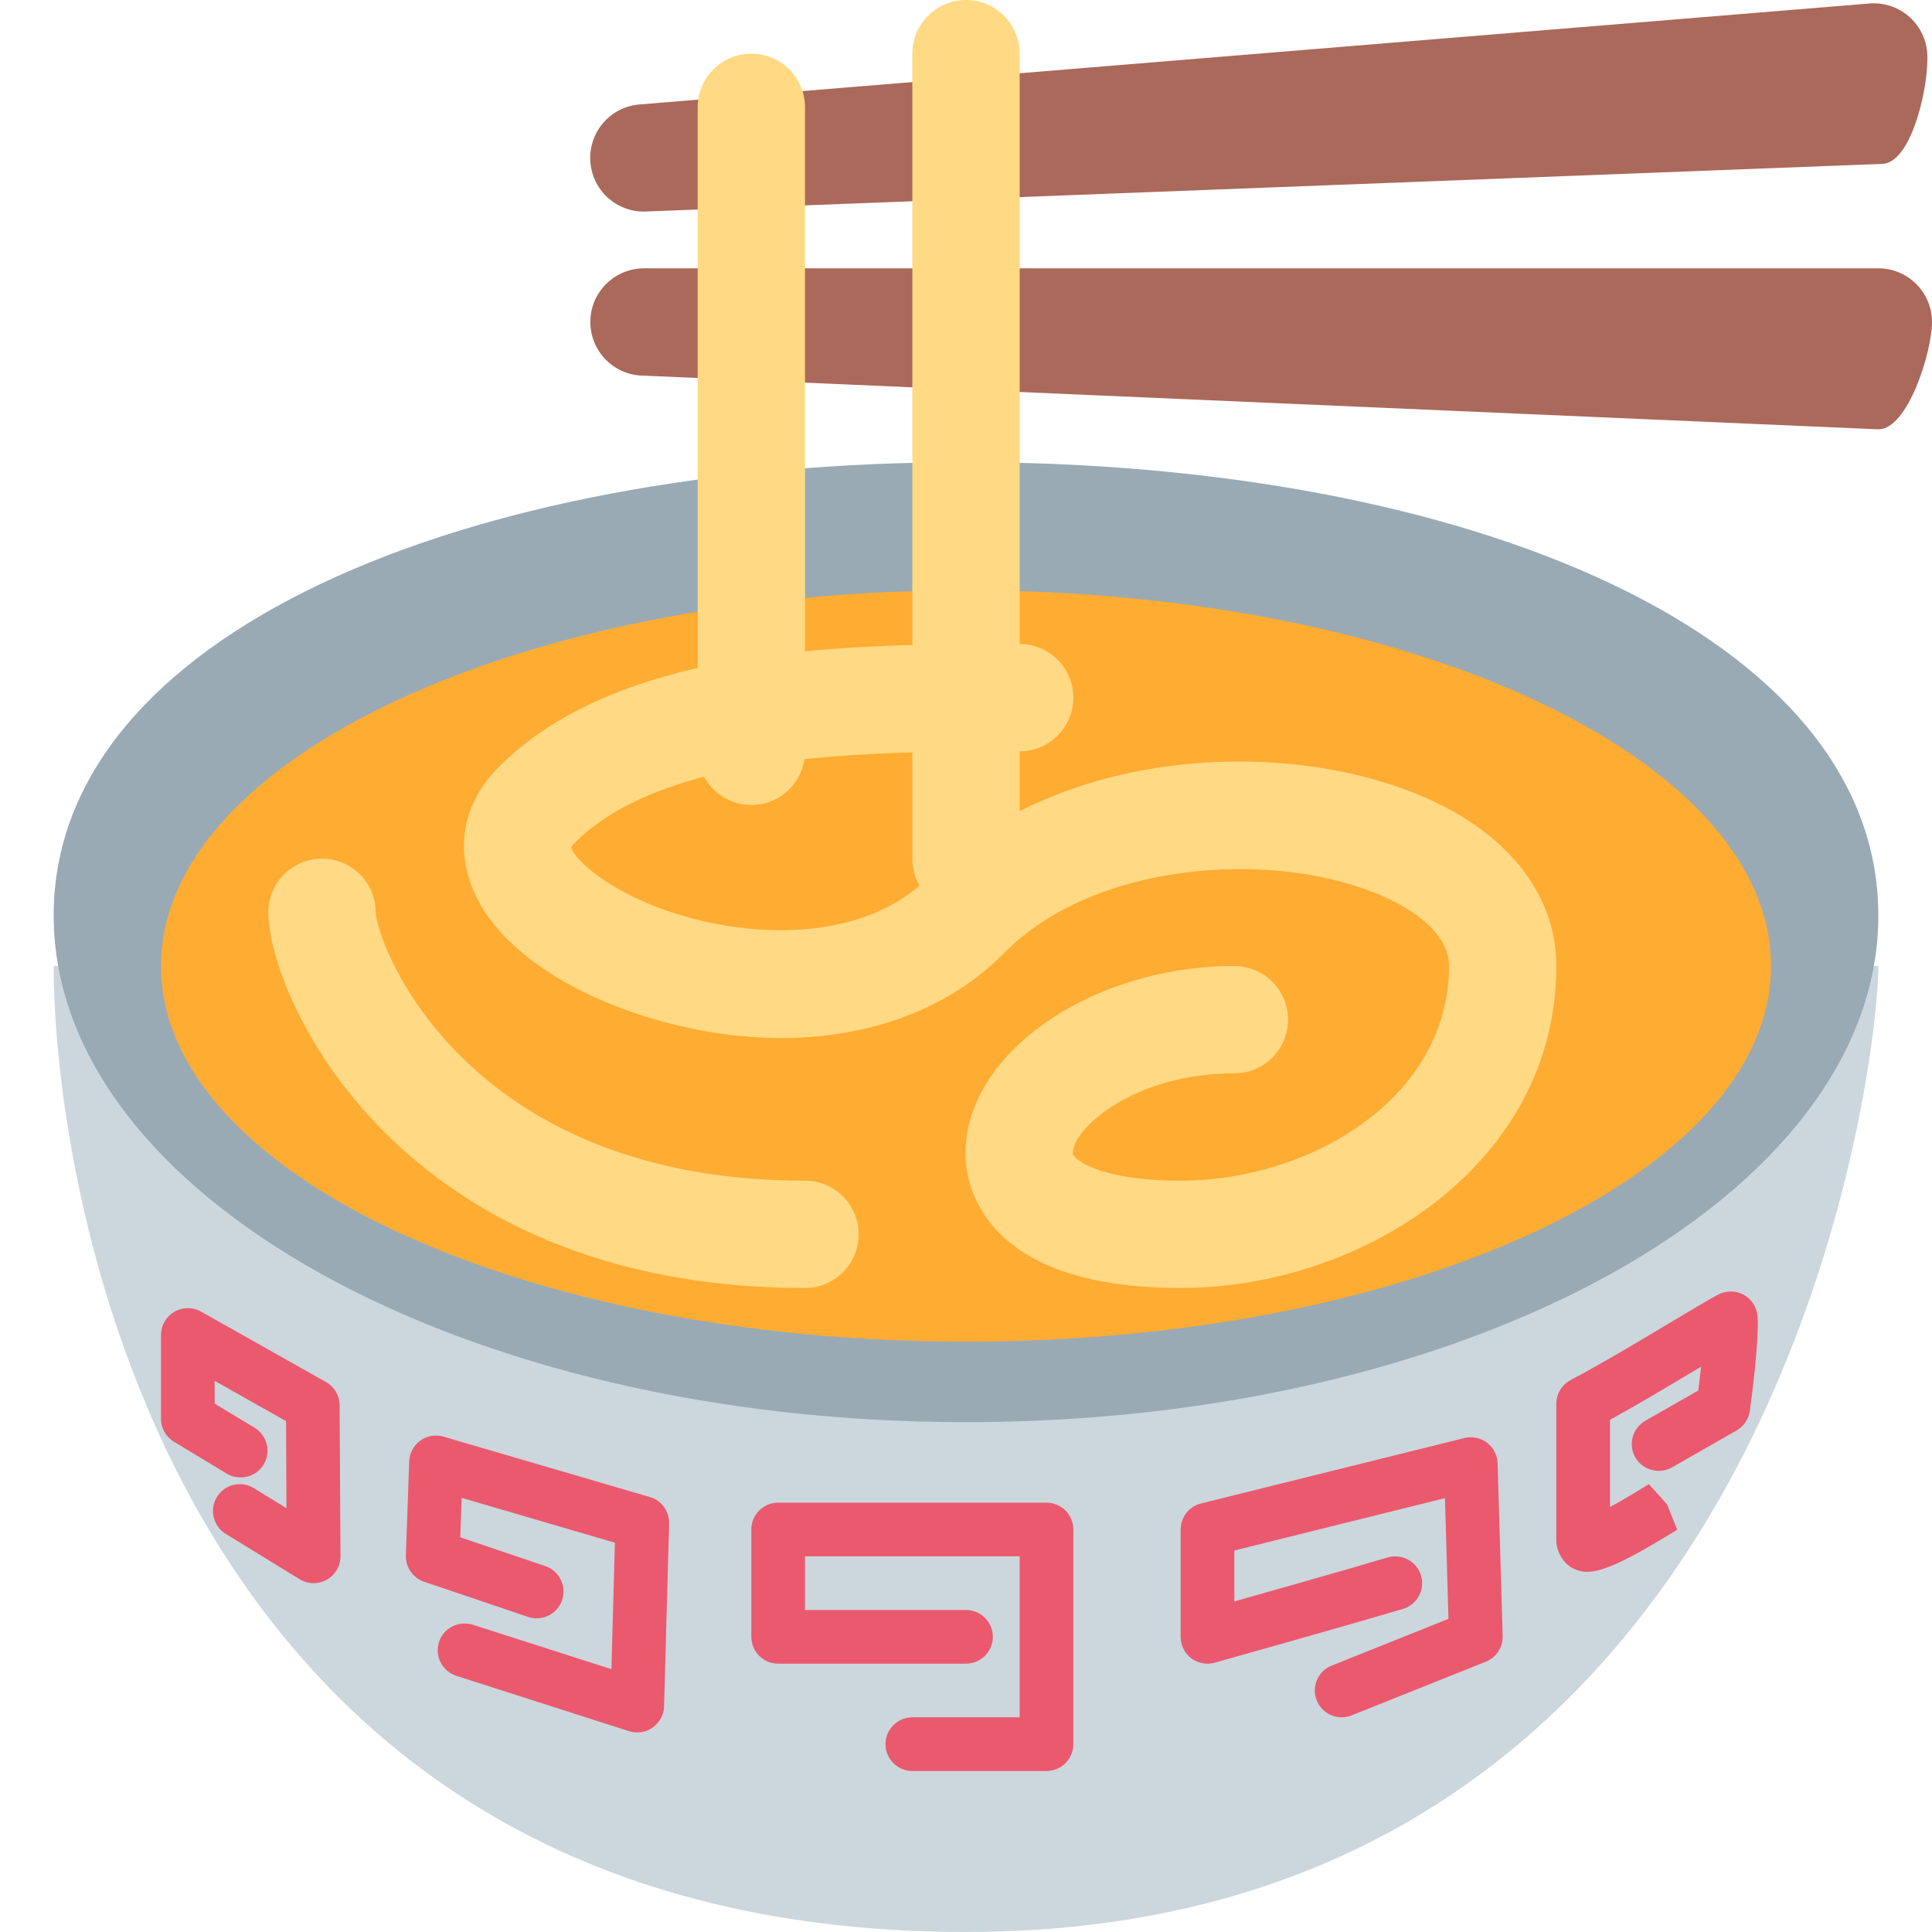
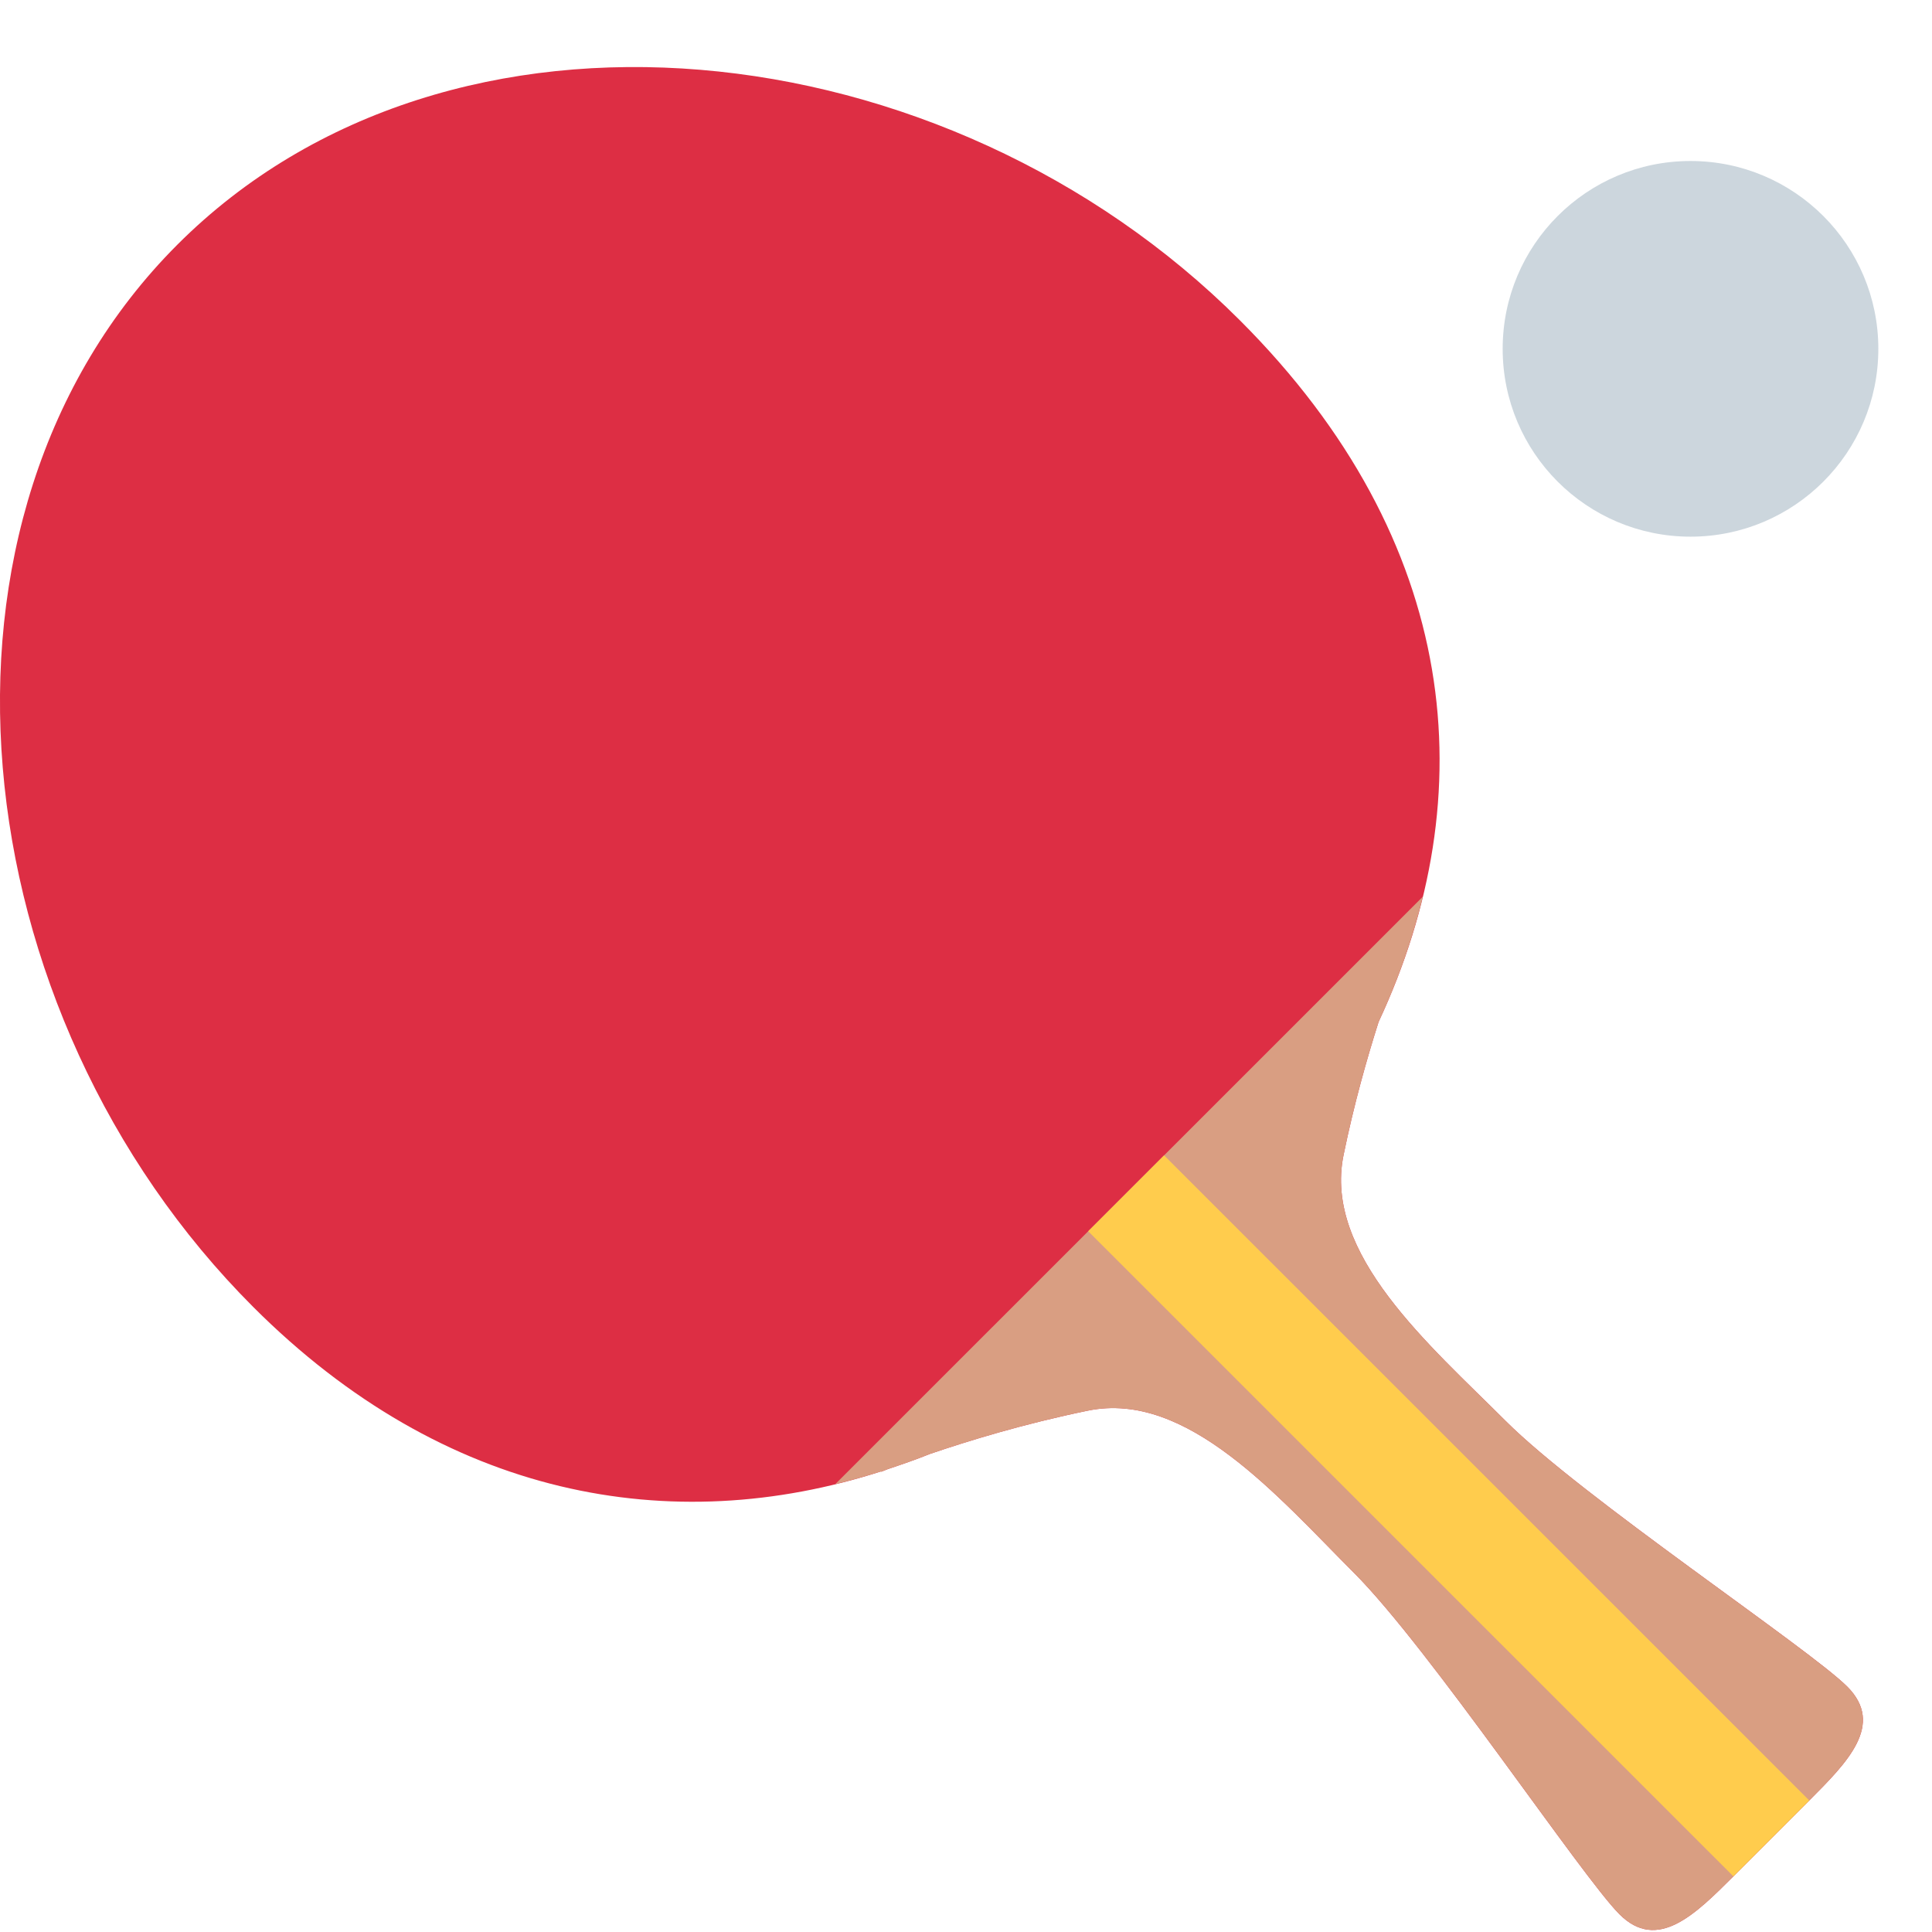
<svg xmlns="http://www.w3.org/2000/svg" viewBox="0 0 36 36">
-   <path fill="#CCD6DD" d="M18 36C3.042 36 1 22 1 18h34c0 2-1.958 18-17 18z" />
-   <path fill="#99AAB5" d="M35 17.056c0 5.216-7.611 9.444-17 9.444S1 22.271 1 17.056c0-5.216 7.611-8.444 17-8.444 9.389-.001 17 3.228 17 8.444z" />
-   <path fill="#EA596E" d="M19.5 33H17c-.276 0-.5-.224-.5-.5s.224-.5.5-.5h2v-3h-4v1h3c.276 0 .5.224.5.5s-.224.5-.5.5h-3.5c-.276 0-.5-.224-.5-.5v-2c0-.276.224-.5.5-.5h5c.276 0 .5.224.5.5v4c0 .276-.224.5-.5.5zm5.5-1c-.198 0-.386-.119-.464-.315-.103-.256.021-.547.278-.649l2.176-.871-.065-2.249-3.925.975v.949c.734-.206 1.958-.553 2.858-.819.262-.076.543.072.621.338.078.265-.073.543-.338.621-1.378.407-3.507 1.002-3.507 1.002-.154.042-.312.011-.438-.083-.123-.095-.196-.243-.196-.399v-2c0-.229.156-.43.38-.485l4.906-1.219c.144-.036.303-.004.422.087.121.092.193.232.198.384L28 30.485c.006.21-.119.401-.315.479l-2.5 1c-.06.024-.123.036-.185.036zm4.573-2.712c-.112 0-.201-.03-.288-.078-.158-.088-.285-.31-.285-.491v-2.562c0-.185.103-.354.266-.441.59-.313 1.279-.726 1.838-1.06.39-.233.718-.43.911-.533.149-.078.329-.077.476.003.148.081.245.231.258.4.034.438-.113 1.545-.144 1.763-.021.153-.112.289-.247.366l-1.203.688c-.238.132-.545.054-.683-.186-.137-.239-.054-.545.186-.683l.987-.564c.018-.14.035-.293.052-.444l-.08.048c-.49.293-1.078.646-1.617.942v1.625c.173-.094.407-.229.724-.427l.339.379.19.471c-.949.587-1.392.784-1.68.784zm-17.698 2.993c-.051 0-.102-.008-.152-.023l-3.219-1.031c-.263-.085-.408-.366-.324-.629.084-.264.367-.404.628-.324l2.585.828.065-2.356-2.856-.836-.026.735 1.585.537c.261.089.401.372.313.634-.089.262-.372.399-.634.313l-1.938-.656c-.209-.071-.347-.271-.339-.491l.062-1.75c.005-.154.082-.298.207-.388.125-.091.284-.118.433-.074l3.844 1.125c.218.063.365.267.359.493l-.094 3.406c-.004.157-.083.304-.211.395-.084.061-.186.092-.288.092zM5.844 29.5c-.091 0-.181-.024-.262-.074l-1.375-.844c-.235-.145-.309-.452-.165-.688.144-.235.451-.311.688-.164l.608.373-.008-1.623L4 25.73v.425l.743.448c.236.143.312.449.17.686-.143.236-.449.311-.687.17l-.984-.594c-.15-.09-.242-.253-.242-.427v-1.562c0-.178.094-.342.248-.432.153-.09.343-.092.498-.004l2.328 1.312c.156.088.253.253.254.433l.016 2.812c.001.182-.097.35-.254.438-.077.044-.162.065-.246.065z" />
-   <ellipse fill="#FFAC33" cx="18" cy="18" rx="15" ry="7" />
-   <path fill="#FFD983" d="M22 24c-1.18 0-2.122-.196-2.801-.584-.767-.438-1.208-1.143-1.208-1.933C17.992 19.628 20.332 18 23 18c.553 0 1 .448 1 1 0 .553-.447 1-1 1-1.872 0-3.008 1.03-3.008 1.483 0 .076.152.169.199.196.21.12.724.321 1.809.321 2.404 0 5-1.529 5-4 0-.721-.94-1.183-1.343-1.348-2.02-.826-5.291-.579-6.944 1.104-1.441 1.467-3.792 1.956-6.29 1.301-1.538-.402-3.319-1.338-3.705-2.761-.196-.725.008-1.436.575-2.004C11.586 12 15.871 12 19 12c.553 0 1 .448 1 1s-.447 1-1 1c-2.779 0-6.586 0-8.293 1.707-.052.053-.064.081-.064.082.023.157.571.764 1.807 1.189 1.571.541 3.676.559 4.837-.623 2.319-2.361 6.461-2.644 9.128-1.554C28.058 15.473 29 16.639 29 18c0 3.706-3.634 6-7 6zm-7 0c-7.605 0-10-5.456-10-7 0-.552.448-1 1-1 .551 0 .998.445 1 .995.036.663 1.701 5.005 8 5.005.552 0 1 .447 1 1s-.448 1-1 1z" />
-   <path fill="#AA695B" d="M35.092 3.053l-23.005.886c-.55.049-1.036-.356-1.085-.907-.049-.55.356-1.036.906-1.085L34.824.066c.551-.05 1.036.356 1.086.906.048.549-.267 2.031-.818 2.081zM35 8L12 7c-.552 0-1-.448-1-1s.448-1 1-1h23c.553 0 1 .448 1 1s-.447 2-1 2z" />
-   <path fill="#FFD983" d="M14 15c-.552 0-1-.448-1-1V2c0-.552.448-1 1-1s1 .448 1 1v12c0 .552-.448 1-1 1zm4 2c-.552 0-1-.448-1-1V1c0-.552.448-1 1-1s1 .448 1 1v15c0 .552-.448 1-1 1z" />
+   <path fill="#DD2E44" d="M23.106 5.971C17.615.48 8.384-.521 3.307 4.557-1.77 9.634-.77 18.865 4.721 24.356c3.554 3.554 7.785 4.323 11.707 3.058l-.015.013.13-.052c.264-.088.527-.179.788-.284.698-.238 1.734-.558 2.942-.806 1.848-.38 3.541 1.606 4.955 3.021 1.414 1.414 4.242 5.657 4.949 6.364.707.707 1.414 0 2.122-.707l.707-.707.707-.707c.707-.708 1.414-1.415.707-2.122-.707-.707-4.95-3.535-6.364-4.949-1.414-1.414-3.4-3.107-3.021-4.955.198-.965.441-1.815.653-2.481 1.974-4.222 1.537-8.952-2.582-13.071z" />
+   <path fill="#D99E82" d="M15.564 27.655c.289-.07.578-.149.864-.241l-.015.013.13-.052c.264-.088.527-.179.788-.284.698-.238 1.734-.558 2.942-.806 1.848-.38 3.541 1.606 4.955 3.021 1.414 1.414 4.242 5.657 4.949 6.364.707.707 1.414 0 2.122-.707l.707-.707.707-.707c.707-.708 1.414-1.415.707-2.122-.707-.707-4.95-3.535-6.364-4.949-1.414-1.414-3.4-3.107-3.021-4.955.198-.965.441-1.815.653-2.481.357-.764.633-1.543.824-2.334L15.564 27.655z" />
+   <path fill="#FFCC4D" d="M20.277 22.942l1.414-1.414 12.022 12.021-1.414 1.414z" />
+   <circle fill="#CCD6DD" cx="31.5" cy="6.5" r="3.5" />
</svg>
